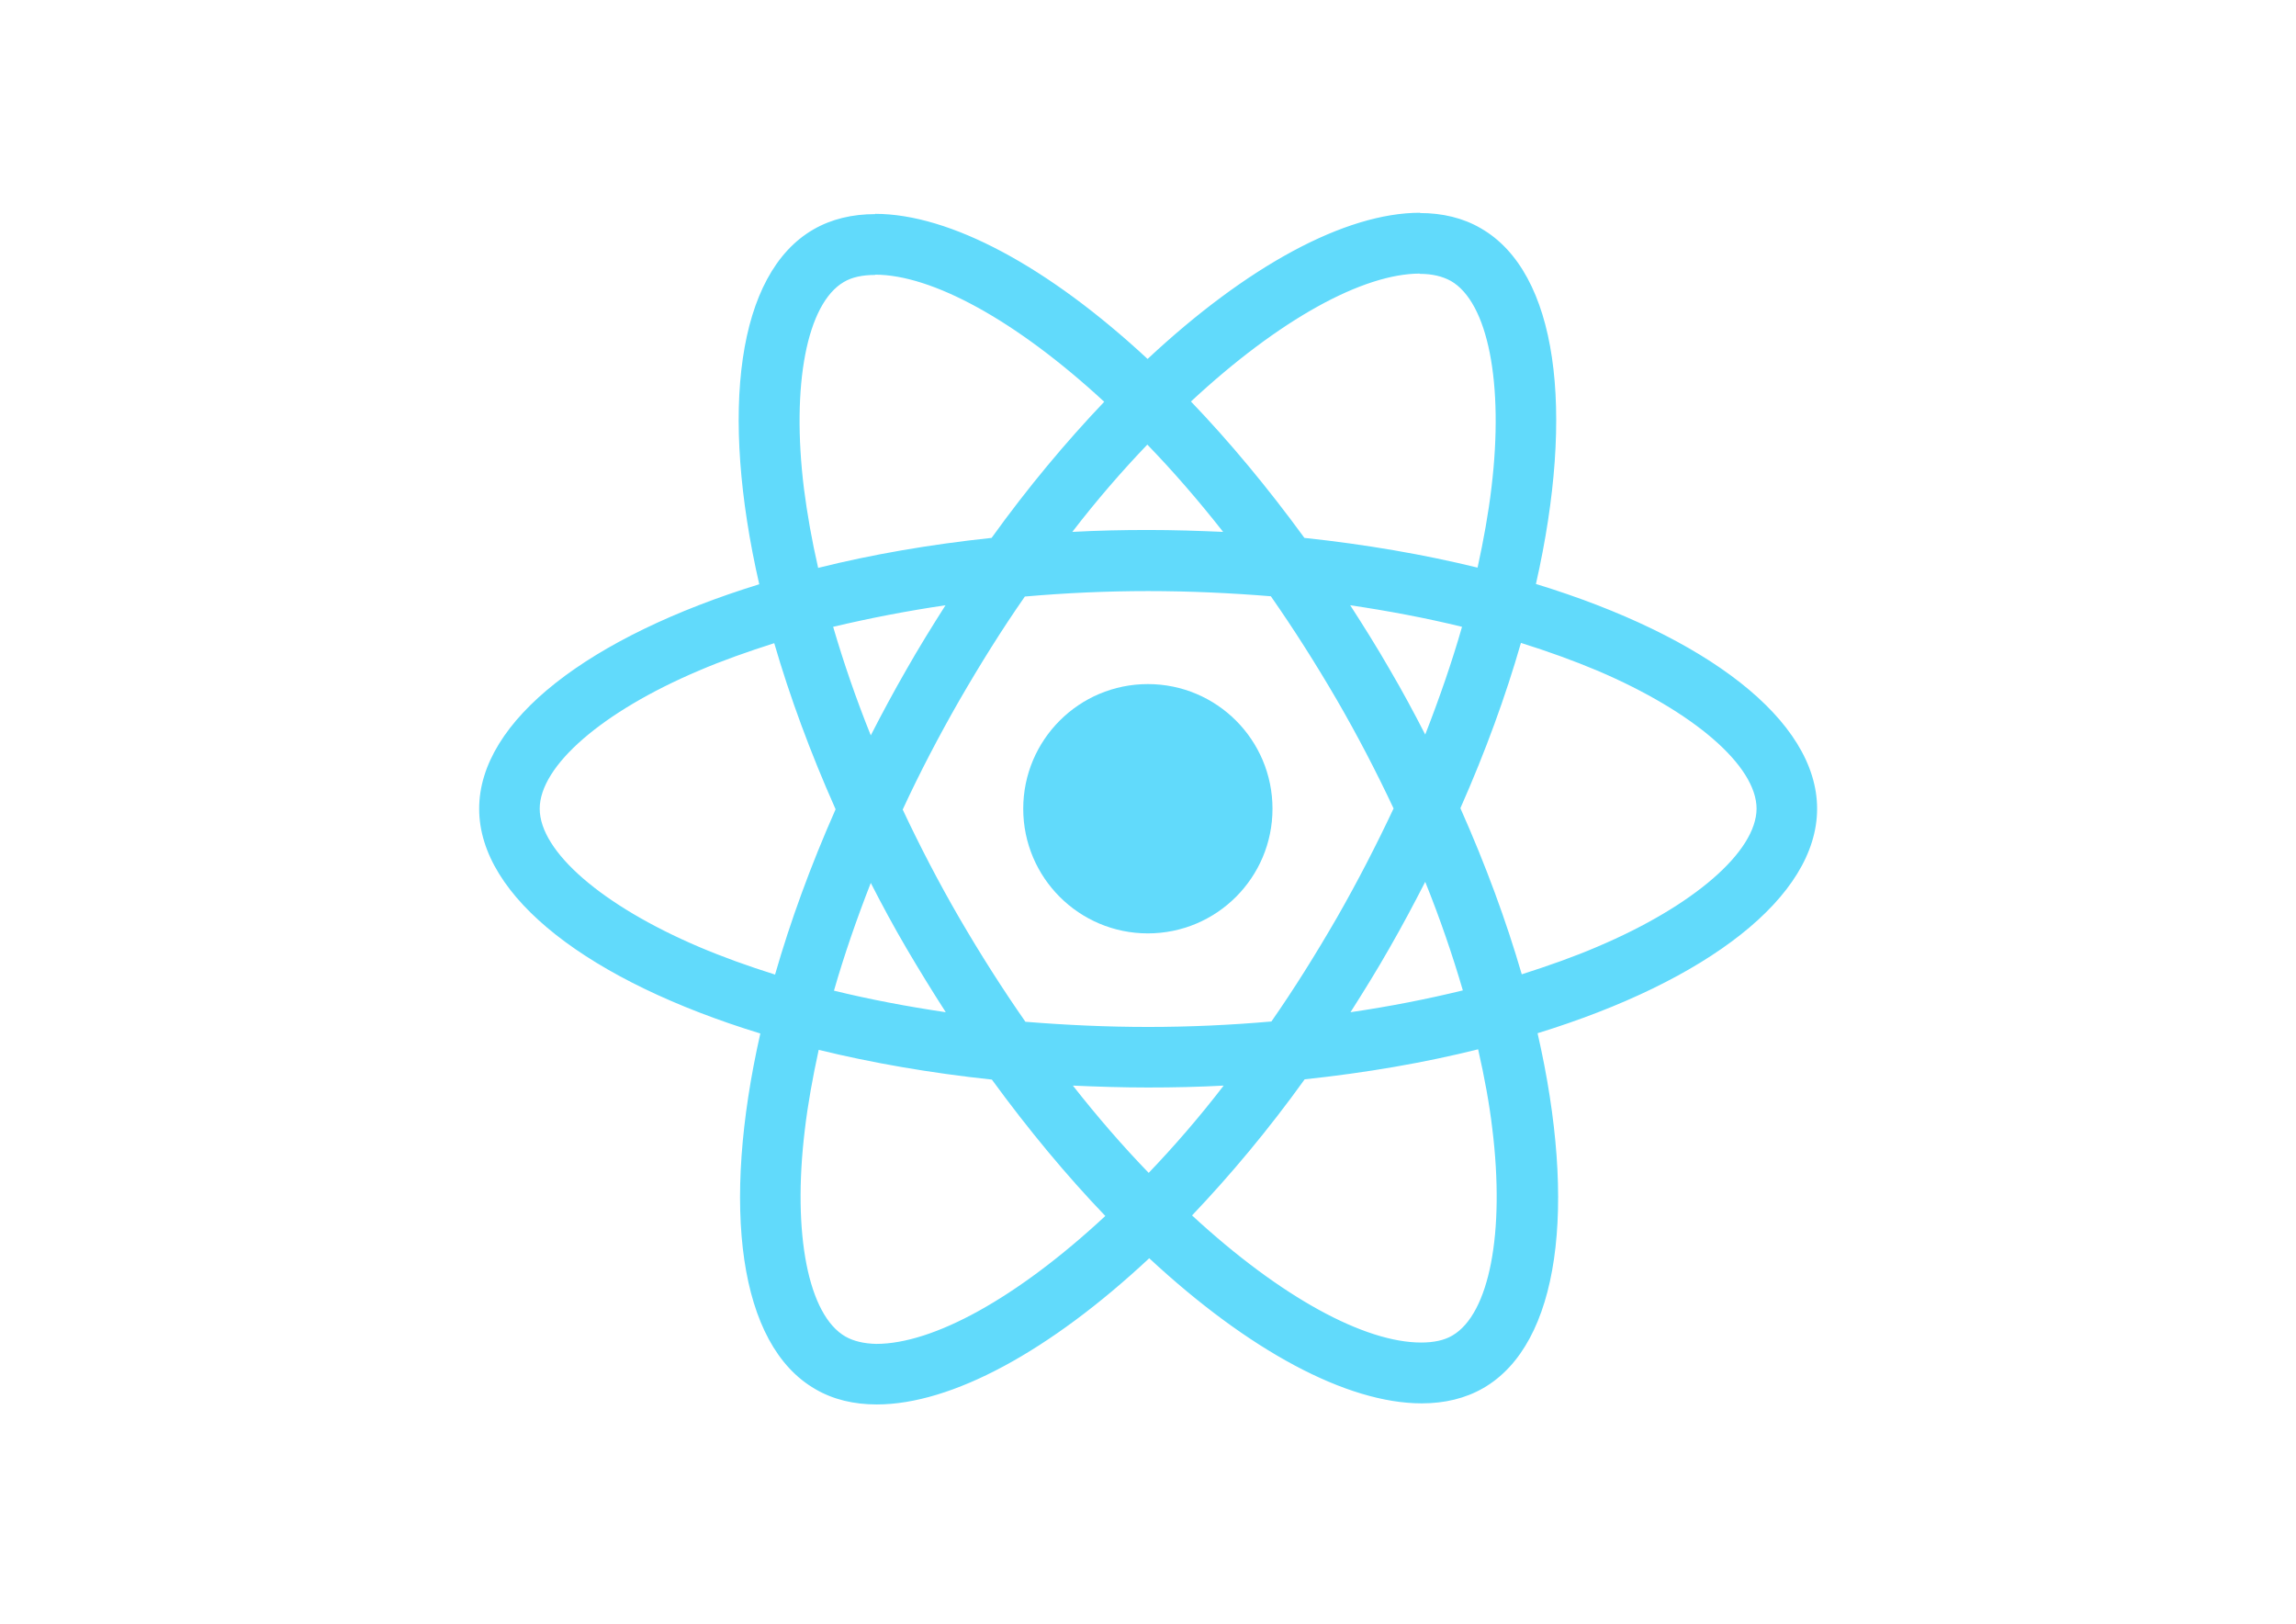
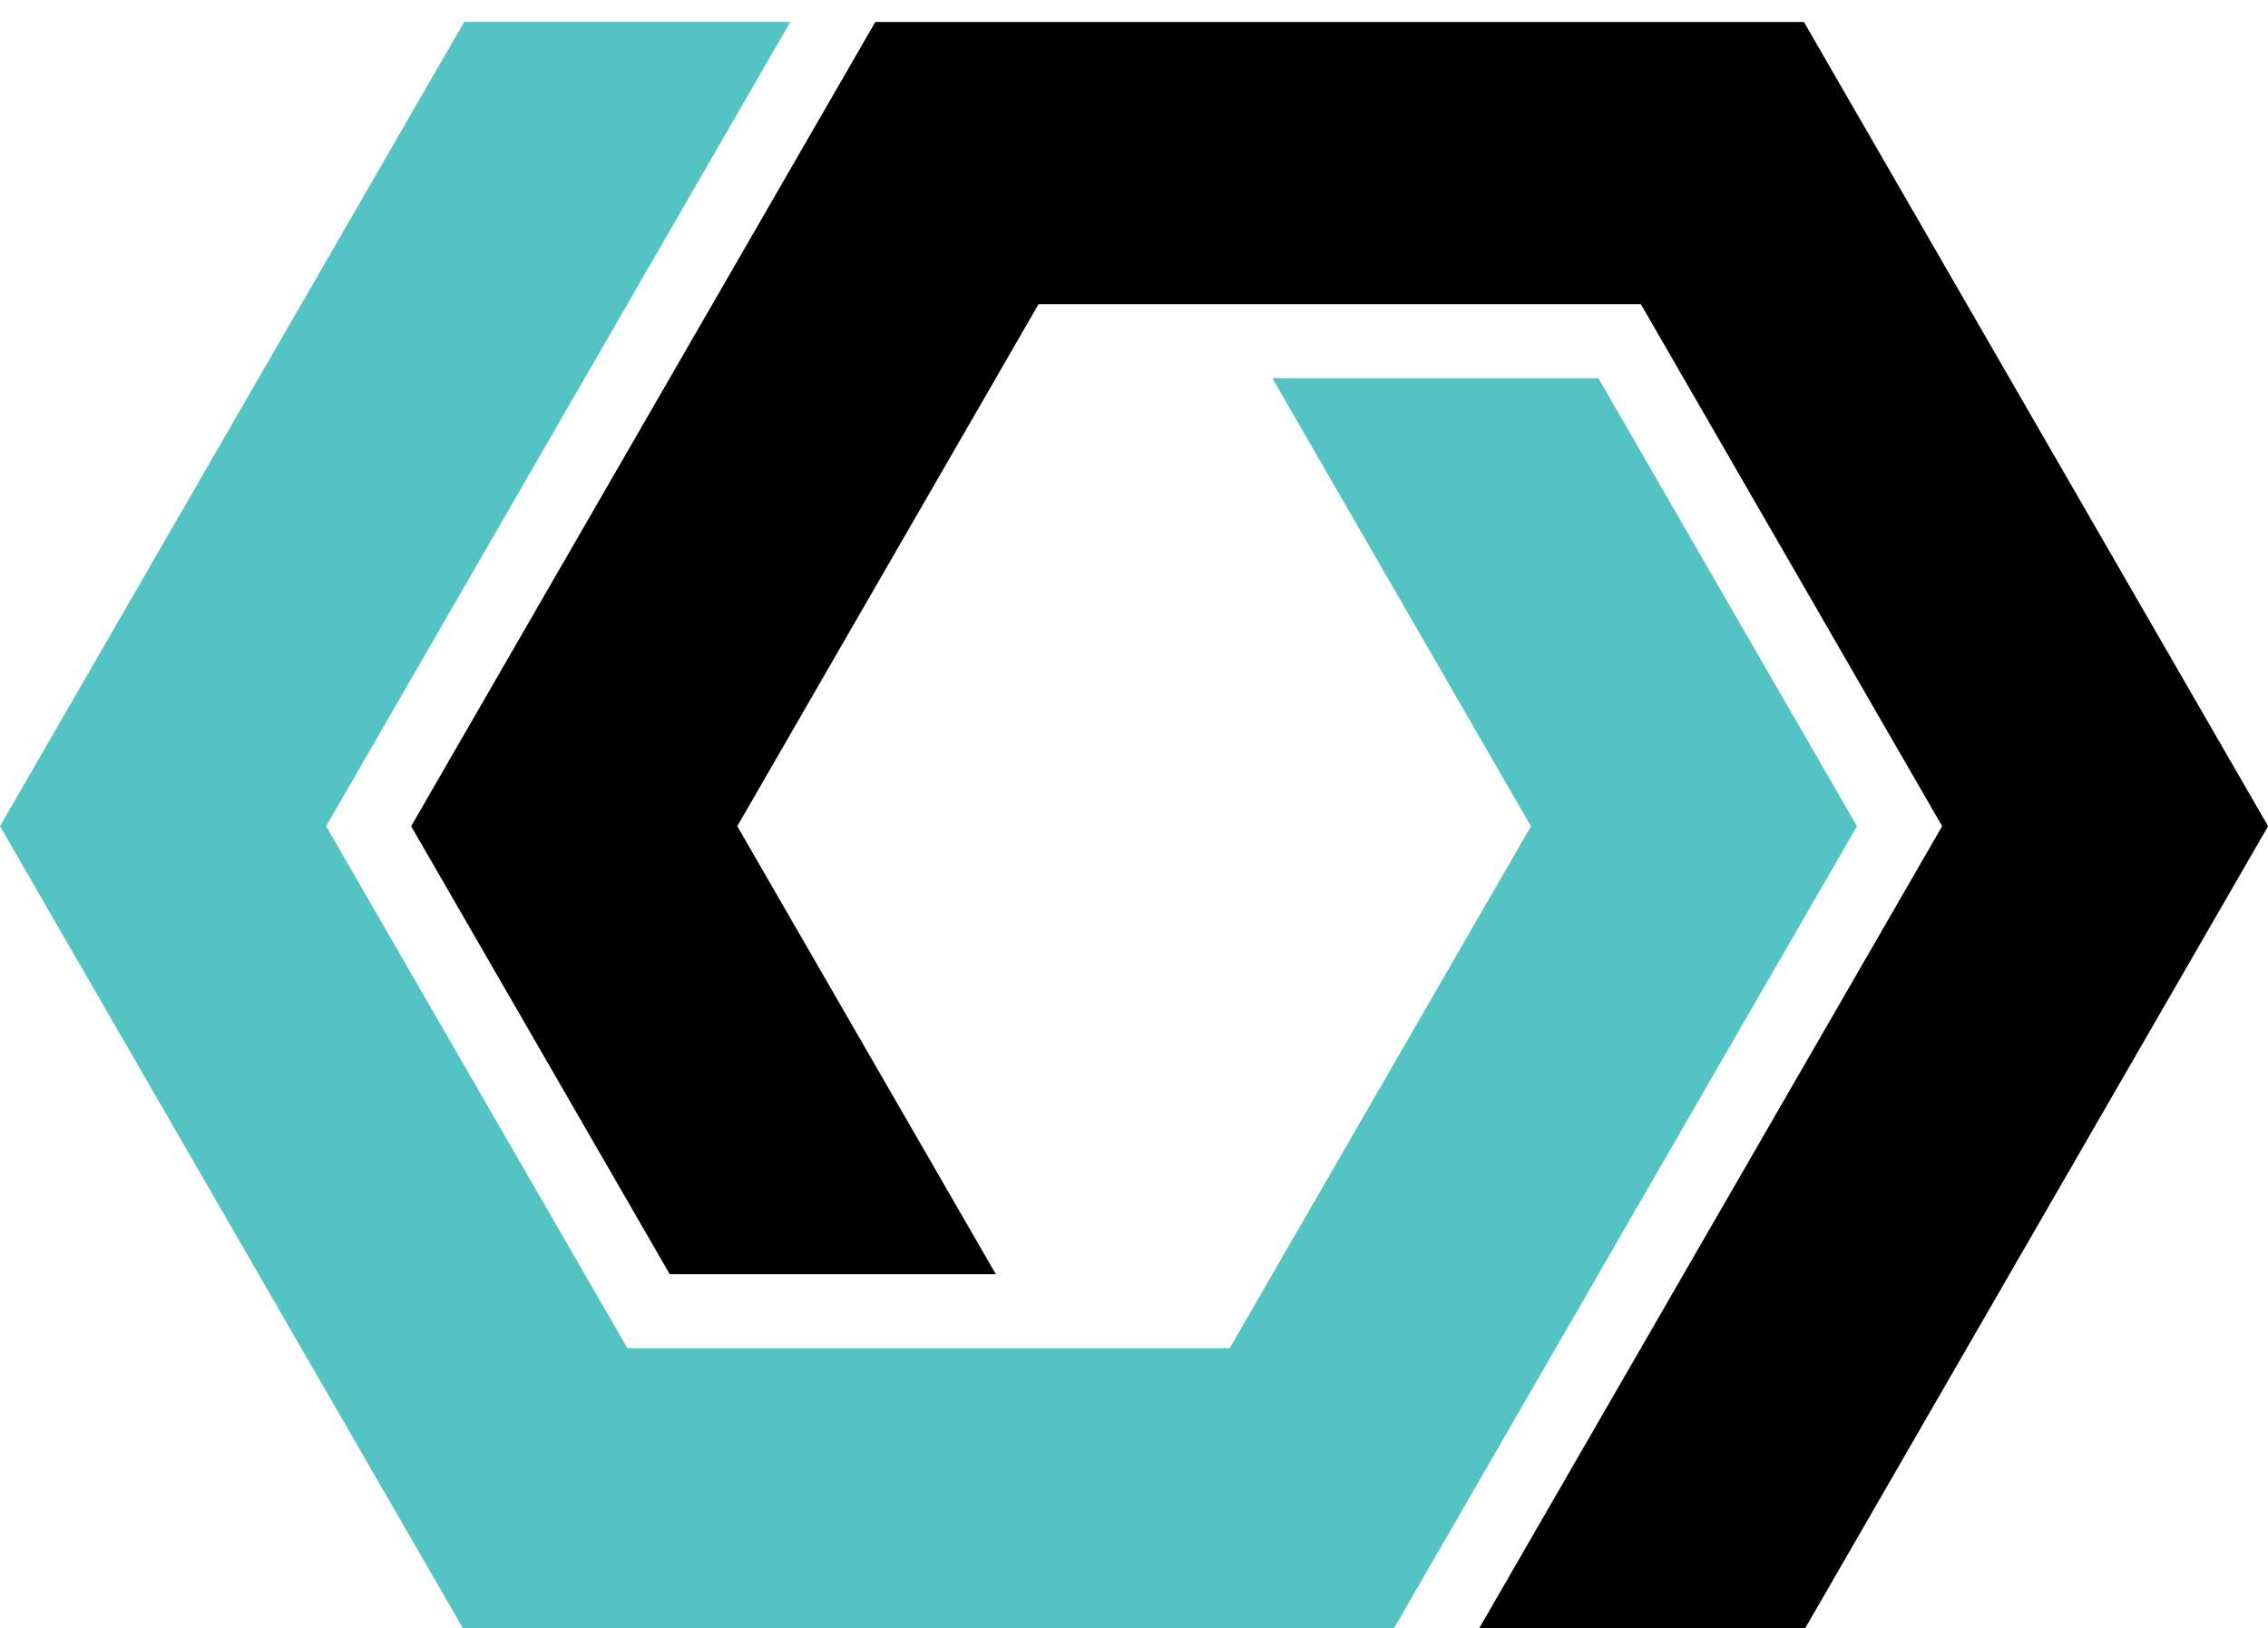
- <svg xmlns="http://www.w3.org/2000/svg" viewBox="0 0 841.9 595.3">
-   <g fill="#61DAFB">
-     <path d="M666.3 296.5c0-32.5-40.7-63.3-103.1-82.4 14.4-63.6 8-114.2-20.2-130.4-6.5-3.8-14.1-5.6-22.4-5.6v22.3c4.6 0 8.3.9 11.4 2.6 13.6 7.8 19.5 37.5 14.9 75.7-1.1 9.4-2.9 19.3-5.1 29.4-19.6-4.8-41-8.5-63.5-10.9-13.5-18.5-27.5-35.3-41.6-50 32.6-30.3 63.2-46.9 84-46.9V78c-27.5 0-63.5 19.6-99.9 53.6-36.4-33.8-72.4-53.2-99.9-53.2v22.3c20.7 0 51.4 16.5 84 46.6-14 14.7-28 31.4-41.3 49.9-22.6 2.4-44 6.1-63.6 11-2.3-10-4-19.7-5.2-29-4.7-38.2 1.1-67.9 14.6-75.8 3-1.8 6.9-2.6 11.5-2.6V78.5c-8.4 0-16 1.8-22.6 5.6-28.1 16.2-34.4 66.7-19.9 130.1-62.2 19.2-102.7 49.9-102.7 82.3 0 32.5 40.7 63.3 103.1 82.4-14.4 63.6-8 114.2 20.2 130.4 6.5 3.8 14.1 5.6 22.5 5.6 27.5 0 63.5-19.6 99.9-53.6 36.4 33.8 72.4 53.2 99.9 53.2 8.4 0 16-1.8 22.6-5.6 28.1-16.2 34.4-66.7 19.9-130.1 62-19.1 102.5-49.9 102.5-82.3zm-130.2-66.7c-3.7 12.9-8.3 26.2-13.5 39.5-4.1-8-8.4-16-13.1-24-4.6-8-9.5-15.8-14.4-23.4 14.2 2.1 27.9 4.7 41 7.9zm-45.8 106.5c-7.8 13.5-15.8 26.3-24.1 38.2-14.9 1.3-30 2-45.2 2-15.1 0-30.2-.7-45-1.9-8.3-11.9-16.4-24.6-24.2-38-7.6-13.1-14.5-26.4-20.8-39.8 6.2-13.4 13.2-26.8 20.7-39.9 7.8-13.5 15.8-26.3 24.1-38.2 14.9-1.3 30-2 45.2-2 15.1 0 30.2.7 45 1.9 8.3 11.9 16.4 24.6 24.2 38 7.6 13.1 14.5 26.4 20.8 39.8-6.3 13.4-13.2 26.8-20.7 39.9zm32.3-13c5.4 13.4 10 26.8 13.8 39.8-13.1 3.2-26.9 5.9-41.2 8 4.9-7.7 9.8-15.6 14.4-23.7 4.6-8 8.9-16.1 13-24.1zM421.2 430c-9.3-9.6-18.6-20.3-27.8-32 9 .4 18.2.7 27.5.7 9.4 0 18.7-.2 27.8-.7-9 11.7-18.3 22.4-27.5 32zm-74.4-58.9c-14.2-2.1-27.9-4.7-41-7.9 3.7-12.9 8.3-26.2 13.5-39.5 4.1 8 8.4 16 13.1 24 4.7 8 9.5 15.8 14.4 23.4zM420.7 163c9.3 9.6 18.6 20.3 27.8 32-9-.4-18.2-.7-27.5-.7-9.4 0-18.7.2-27.8.7 9-11.7 18.3-22.4 27.5-32zm-74 58.9c-4.9 7.7-9.8 15.6-14.4 23.7-4.6 8-8.9 16-13 24-5.4-13.4-10-26.8-13.8-39.8 13.1-3.1 26.9-5.8 41.2-7.9zm-90.5 125.2c-35.4-15.1-58.3-34.9-58.3-50.6 0-15.7 22.9-35.6 58.3-50.6 8.6-3.7 18-7 27.7-10.1 5.7 19.6 13.2 40 22.5 60.9-9.2 20.8-16.6 41.1-22.2 60.6-9.9-3.1-19.3-6.5-28-10.2zM310 490c-13.6-7.8-19.5-37.5-14.9-75.7 1.1-9.4 2.9-19.3 5.1-29.4 19.6 4.8 41 8.5 63.5 10.9 13.5 18.5 27.5 35.3 41.6 50-32.6 30.3-63.2 46.9-84 46.9-4.5-.1-8.3-1-11.3-2.7zm237.2-76.2c4.7 38.2-1.1 67.9-14.6 75.8-3 1.8-6.9 2.6-11.5 2.6-20.7 0-51.4-16.5-84-46.6 14-14.7 28-31.4 41.3-49.9 22.6-2.4 44-6.1 63.6-11 2.3 10.1 4.1 19.8 5.2 29.1zm38.5-66.7c-8.6 3.7-18 7-27.7 10.1-5.7-19.6-13.2-40-22.5-60.9 9.2-20.8 16.6-41.1 22.2-60.6 9.9 3.1 19.3 6.5 28.1 10.2 35.4 15.1 58.3 34.9 58.3 50.6-.1 15.7-23 35.6-58.4 50.6zM320.8 78.4z" />
-     <circle cx="420.9" cy="296.5" r="45.7" />
-     <path d="M520.5 78.1z" />
-   </g>
+ <svg xmlns="http://www.w3.org/2000/svg" viewBox="0 1800 2902 2082">
+   <polygon points="1011.17,1828.11 417.29,2856.83 802.78,3524.55 802.79,3524.56 1437.69,3524.56 1437.67,3524.55 1573.46,3524.55 1958.92,2856.92 1627.98,2283.72 2045.16,2283.72 2376.05,2856.83 1782.13,3885.53 593.9,3885.53 297.06,3371.34 0,2856.83 593.9,1828.11" fill="#54C3C3" />
+   <polygon points="2308.21,1828.11 1119.99,1828.11 526.09,2856.83 856.95,3429.92 1274.24,3429.92 943.38,2856.83 1328.88,2189.08 2099.54,2189.08 2485.06,2856.83 1891.14,3885.53 2308.21,3885.53 2902.13,2856.83" fill="black" />
</svg>
